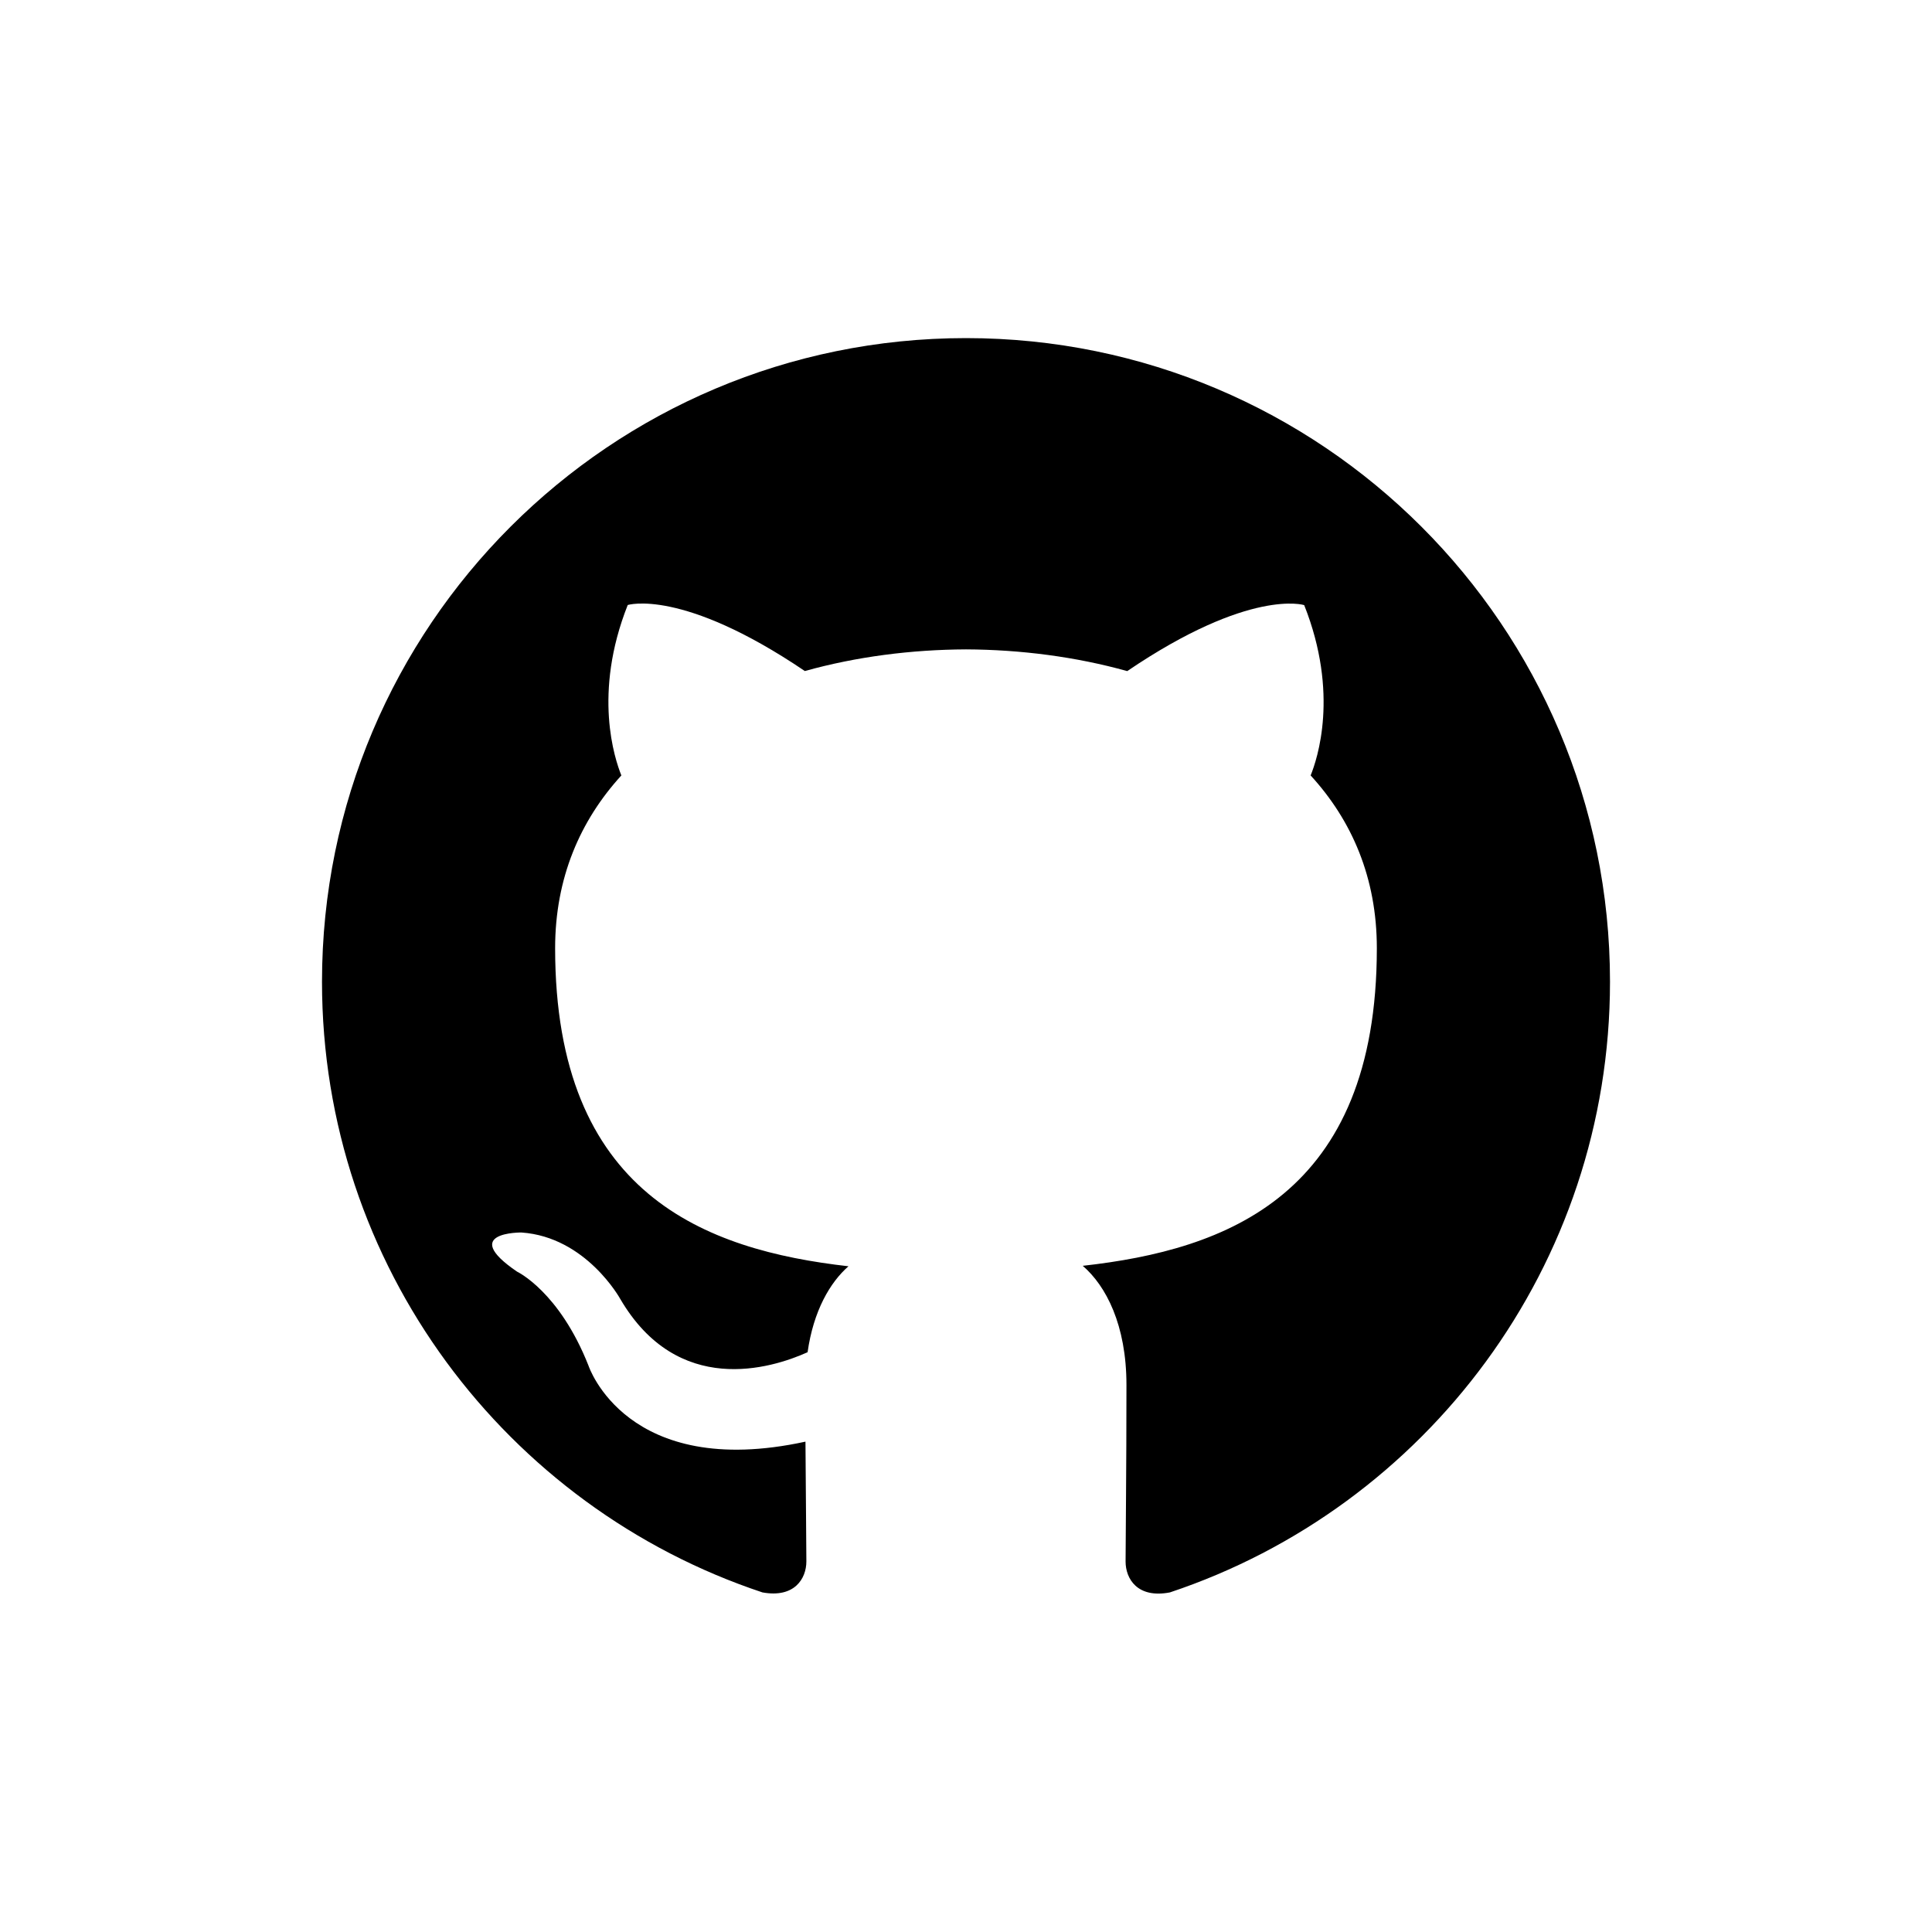
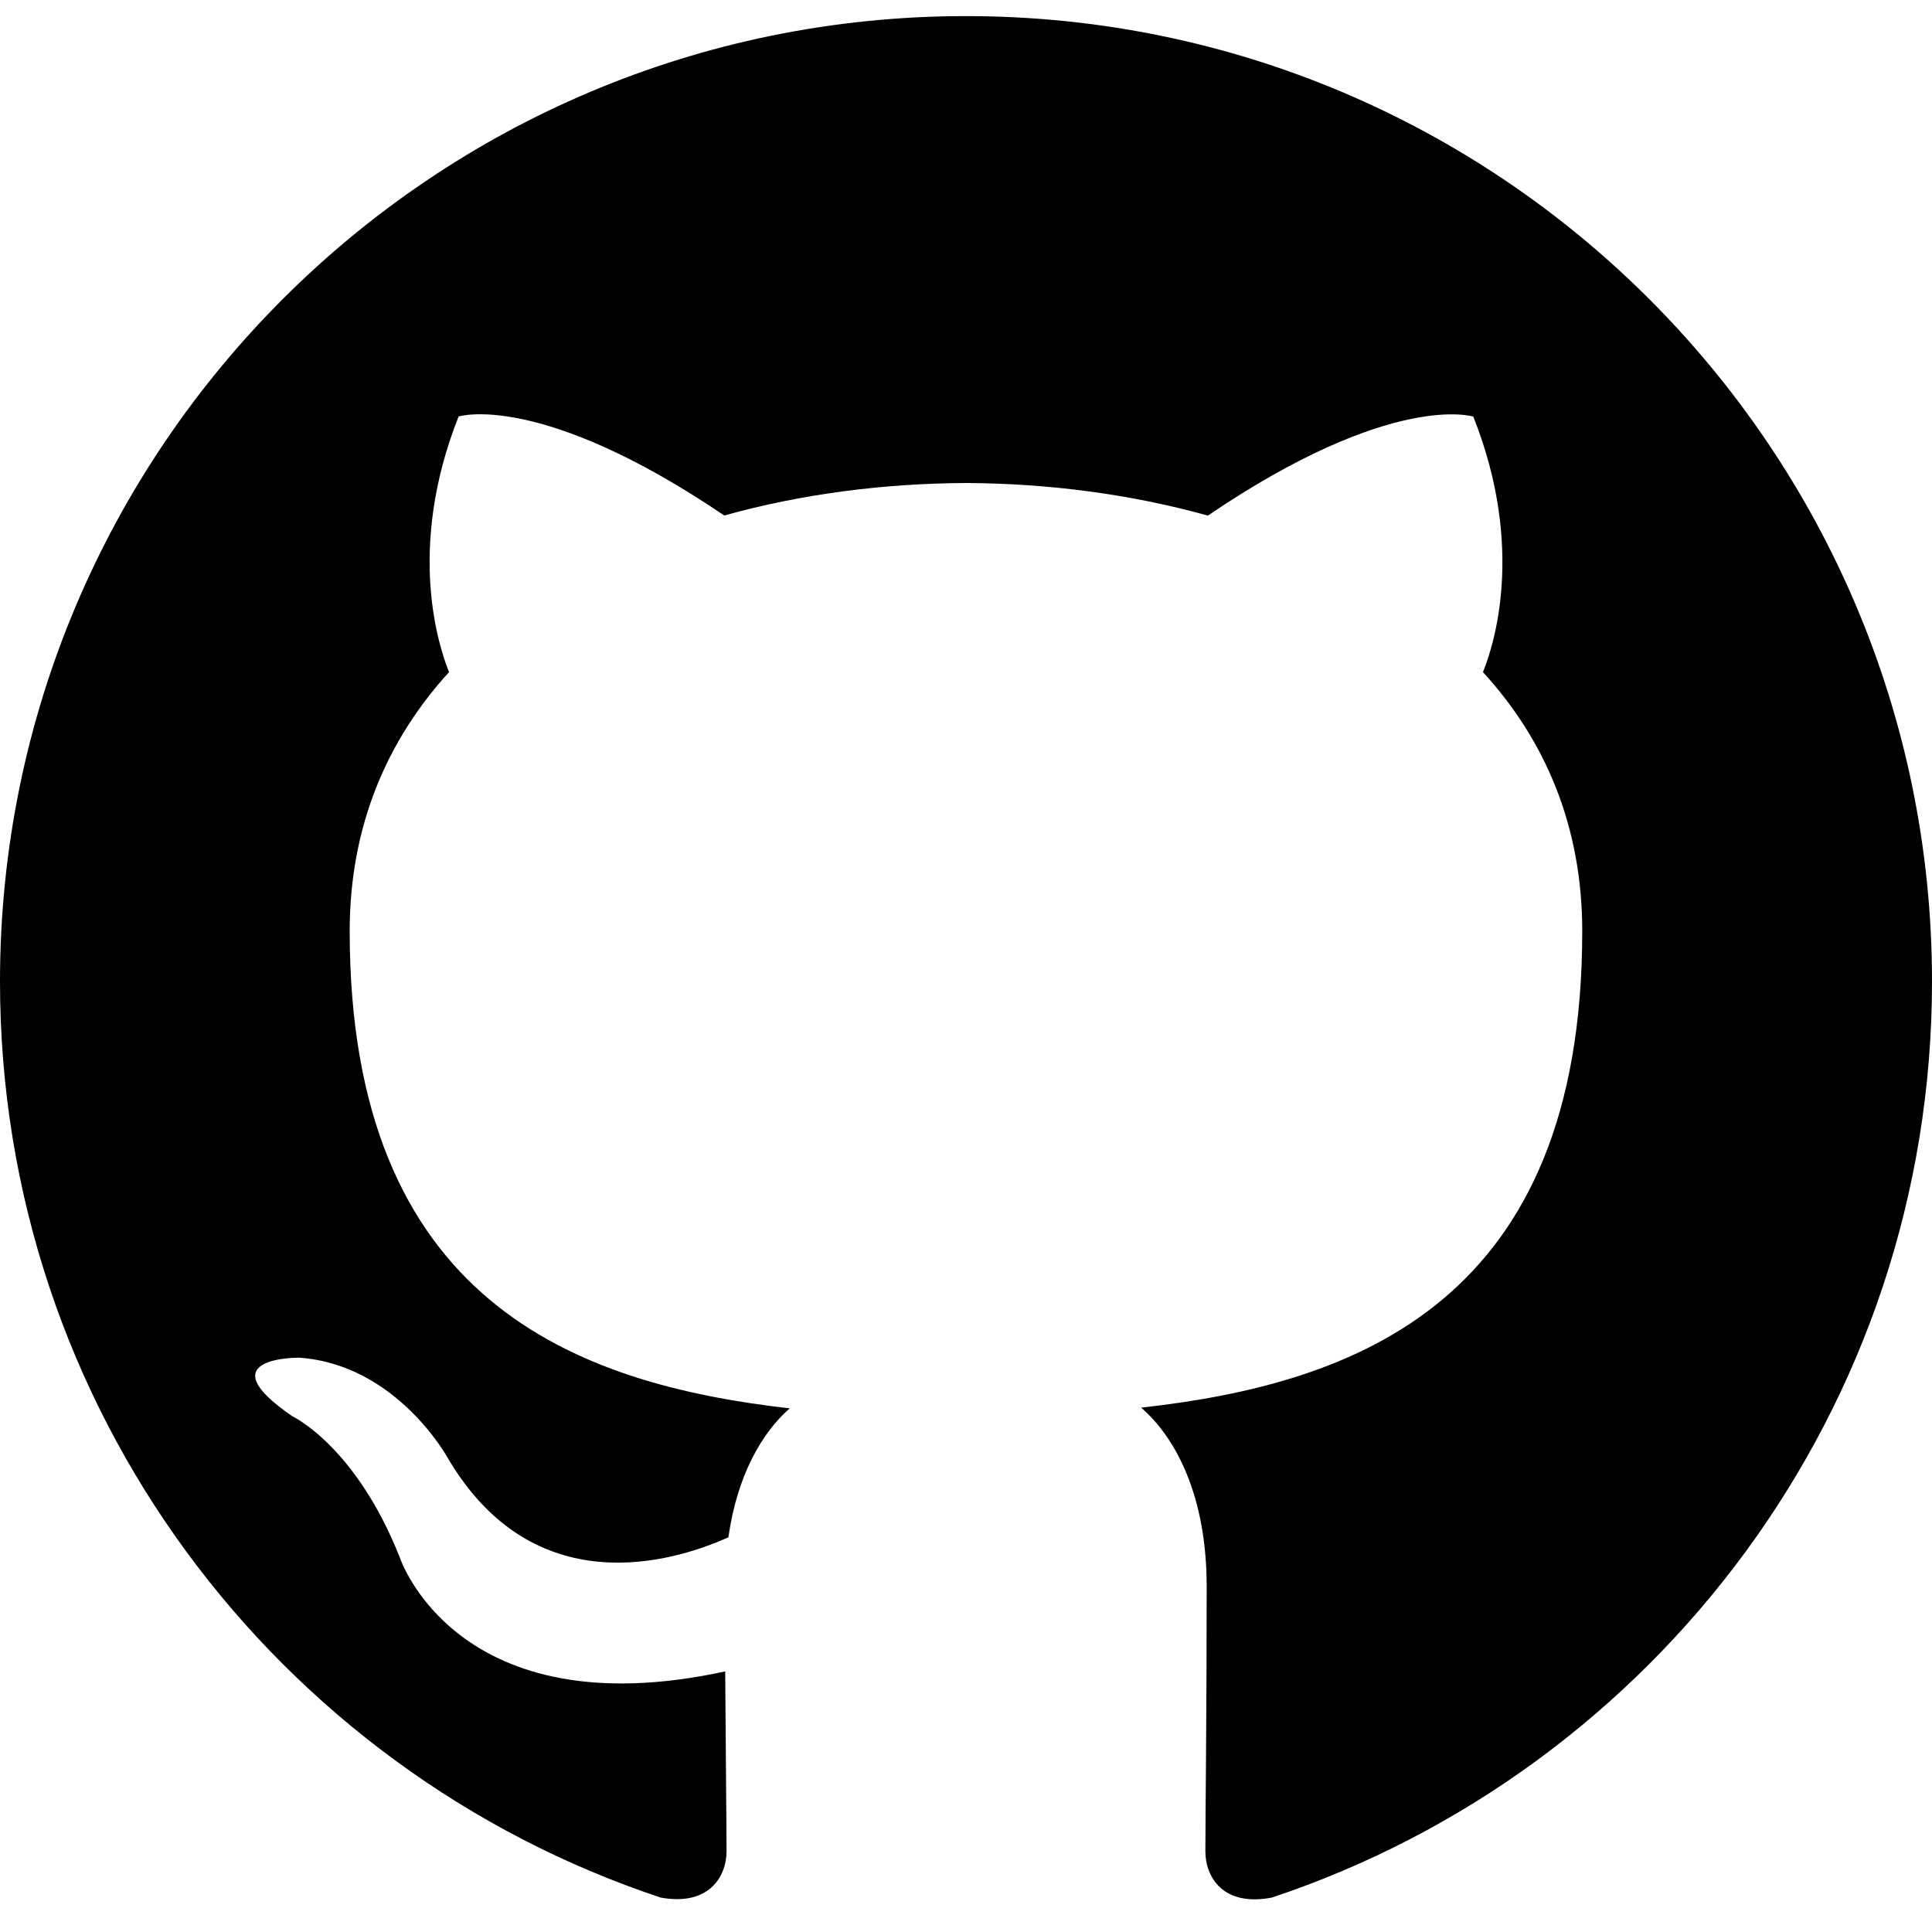
- <svg xmlns="http://www.w3.org/2000/svg" width="120px" height="120px" viewBox="0 0 120 120" version="1.1">
+ <svg xmlns="http://www.w3.org/2000/svg" viewBox="0 0 120 120" version="1.1">
  <defs />
-   <g id="Page-1" stroke="none" stroke-width="1" fill="none" fill-rule="evenodd">
-     <g id="github" fill-rule="nonzero" fill="#000000">
-       <g id="Octicons-mark-github" transform="translate(20, 21)">
-         <path d="M40,0 C17.91,0 0,17.899 0,39.976 C0,57.641 11.46,72.622 27.356,77.907 C29.355,78.273 30.085,77.039 30.085,75.985 C30.085,75.033 30.049,71.881 30.029,68.543 C18.906,70.958 16.555,63.829 16.555,63.829 C14.734,59.212 12.114,57.983 12.114,57.983 C8.479,55.504 12.39,55.553 12.39,55.553 C16.406,55.831 18.52,59.671 18.52,59.671 C22.09,65.781 27.886,64.014 30.161,62.989 C30.525,60.413 31.56,58.646 32.7,57.651 C23.821,56.641 14.48,53.21 14.48,37.892 C14.48,33.525 16.04,29.962 18.594,27.164 C18.186,26.149 16.809,22.081 18.989,16.579 C18.989,16.579 22.344,15.506 29.99,20.679 C33.179,19.788 36.599,19.349 40,19.334 C43.398,19.349 46.821,19.793 50.015,20.683 C57.646,15.506 61.006,16.584 61.006,16.584 C63.193,22.091 61.816,26.154 61.406,27.164 C63.97,29.962 65.518,33.525 65.518,37.892 C65.518,53.249 56.162,56.631 47.251,57.622 C48.691,58.861 49.966,61.291 49.966,65.02 C49.966,70.363 49.912,74.672 49.912,75.989 C49.912,77.053 50.64,78.298 52.666,77.907 C68.55,72.613 80,57.631 80,39.976 C80,17.899 62.09,0 40,0 Z" id="Shape" />
+   <g id="Page-1" stroke="none" stroke-width="1" fill="inherit" fill-rule="evenodd">
+     <g id="github" fill-rule="nonzero">
+       <g id="Octicons-mark-github" transform="translate(0, 1)">
+         <path d="M60,0 C26.865,0 0,26.849 0,59.964 C0,86.462 17.19,108.934 41.034,116.861 C44.033,117.41 45.128,115.558 45.128,113.977 C45.128,112.549 45.073,107.821 45.044,102.814 C28.359,106.437 24.833,95.743 24.833,95.743 C22.101,88.819 18.171,86.974 18.171,86.974 C12.718,83.256 18.585,83.329 18.585,83.329 C24.609,83.746 27.781,89.507 27.781,89.507 C33.135,98.671 41.829,96.021 45.242,94.484 C45.787,90.619 47.34,87.97 49.05,86.476 C35.731,84.961 21.72,79.815 21.72,56.838 C21.72,50.287 24.06,44.944 27.891,40.746 C27.279,39.223 25.214,33.122 28.484,24.869 C28.484,24.869 33.516,23.259 44.985,31.018 C49.768,29.682 54.899,29.023 60,29.001 C65.098,29.023 70.232,29.689 75.022,31.025 C86.47,23.259 91.509,24.876 91.509,24.876 C94.79,33.137 92.725,39.23 92.109,40.746 C95.955,44.944 98.276,50.287 98.276,56.838 C98.276,79.874 84.243,84.946 70.877,86.432 C73.037,88.292 74.949,91.937 74.949,97.529 C74.949,105.545 74.868,112.008 74.868,113.984 C74.868,115.58 75.959,117.446 78.999,116.861 C102.825,108.919 120,86.447 120,59.964 C120,26.849 93.135,0 60,0 Z" id="Shape" />
      </g>
    </g>
  </g>
</svg>
